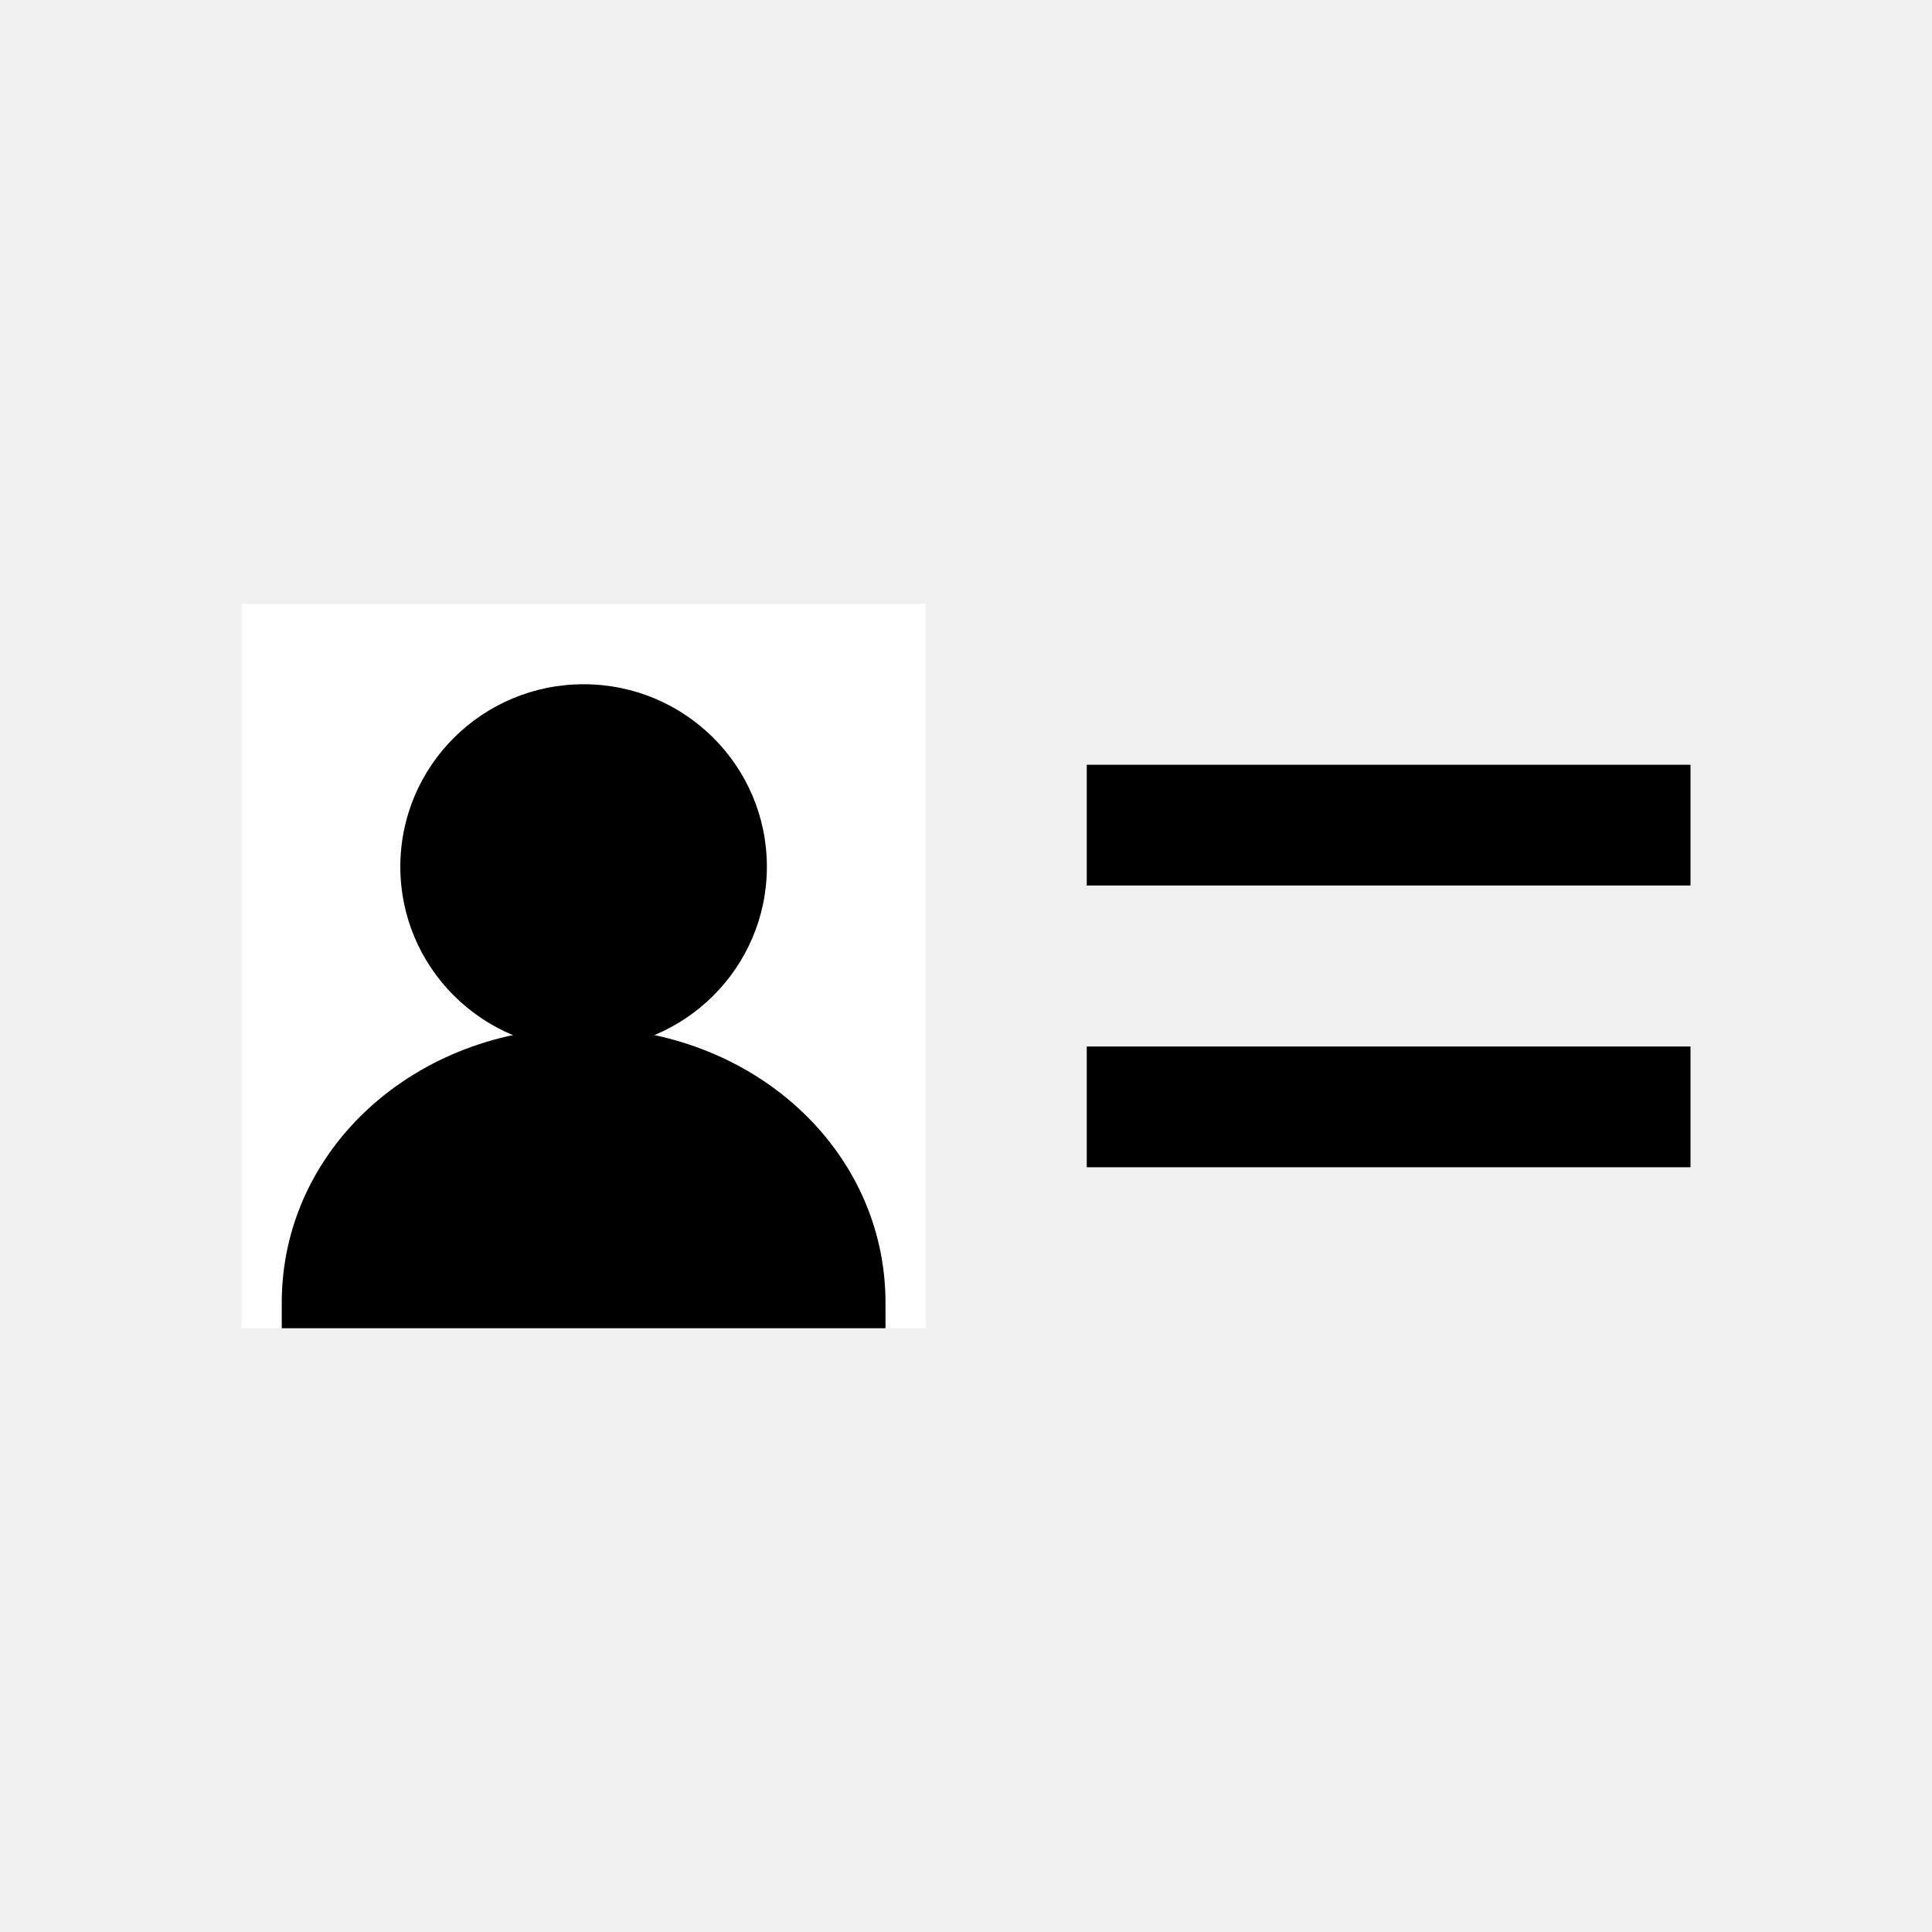
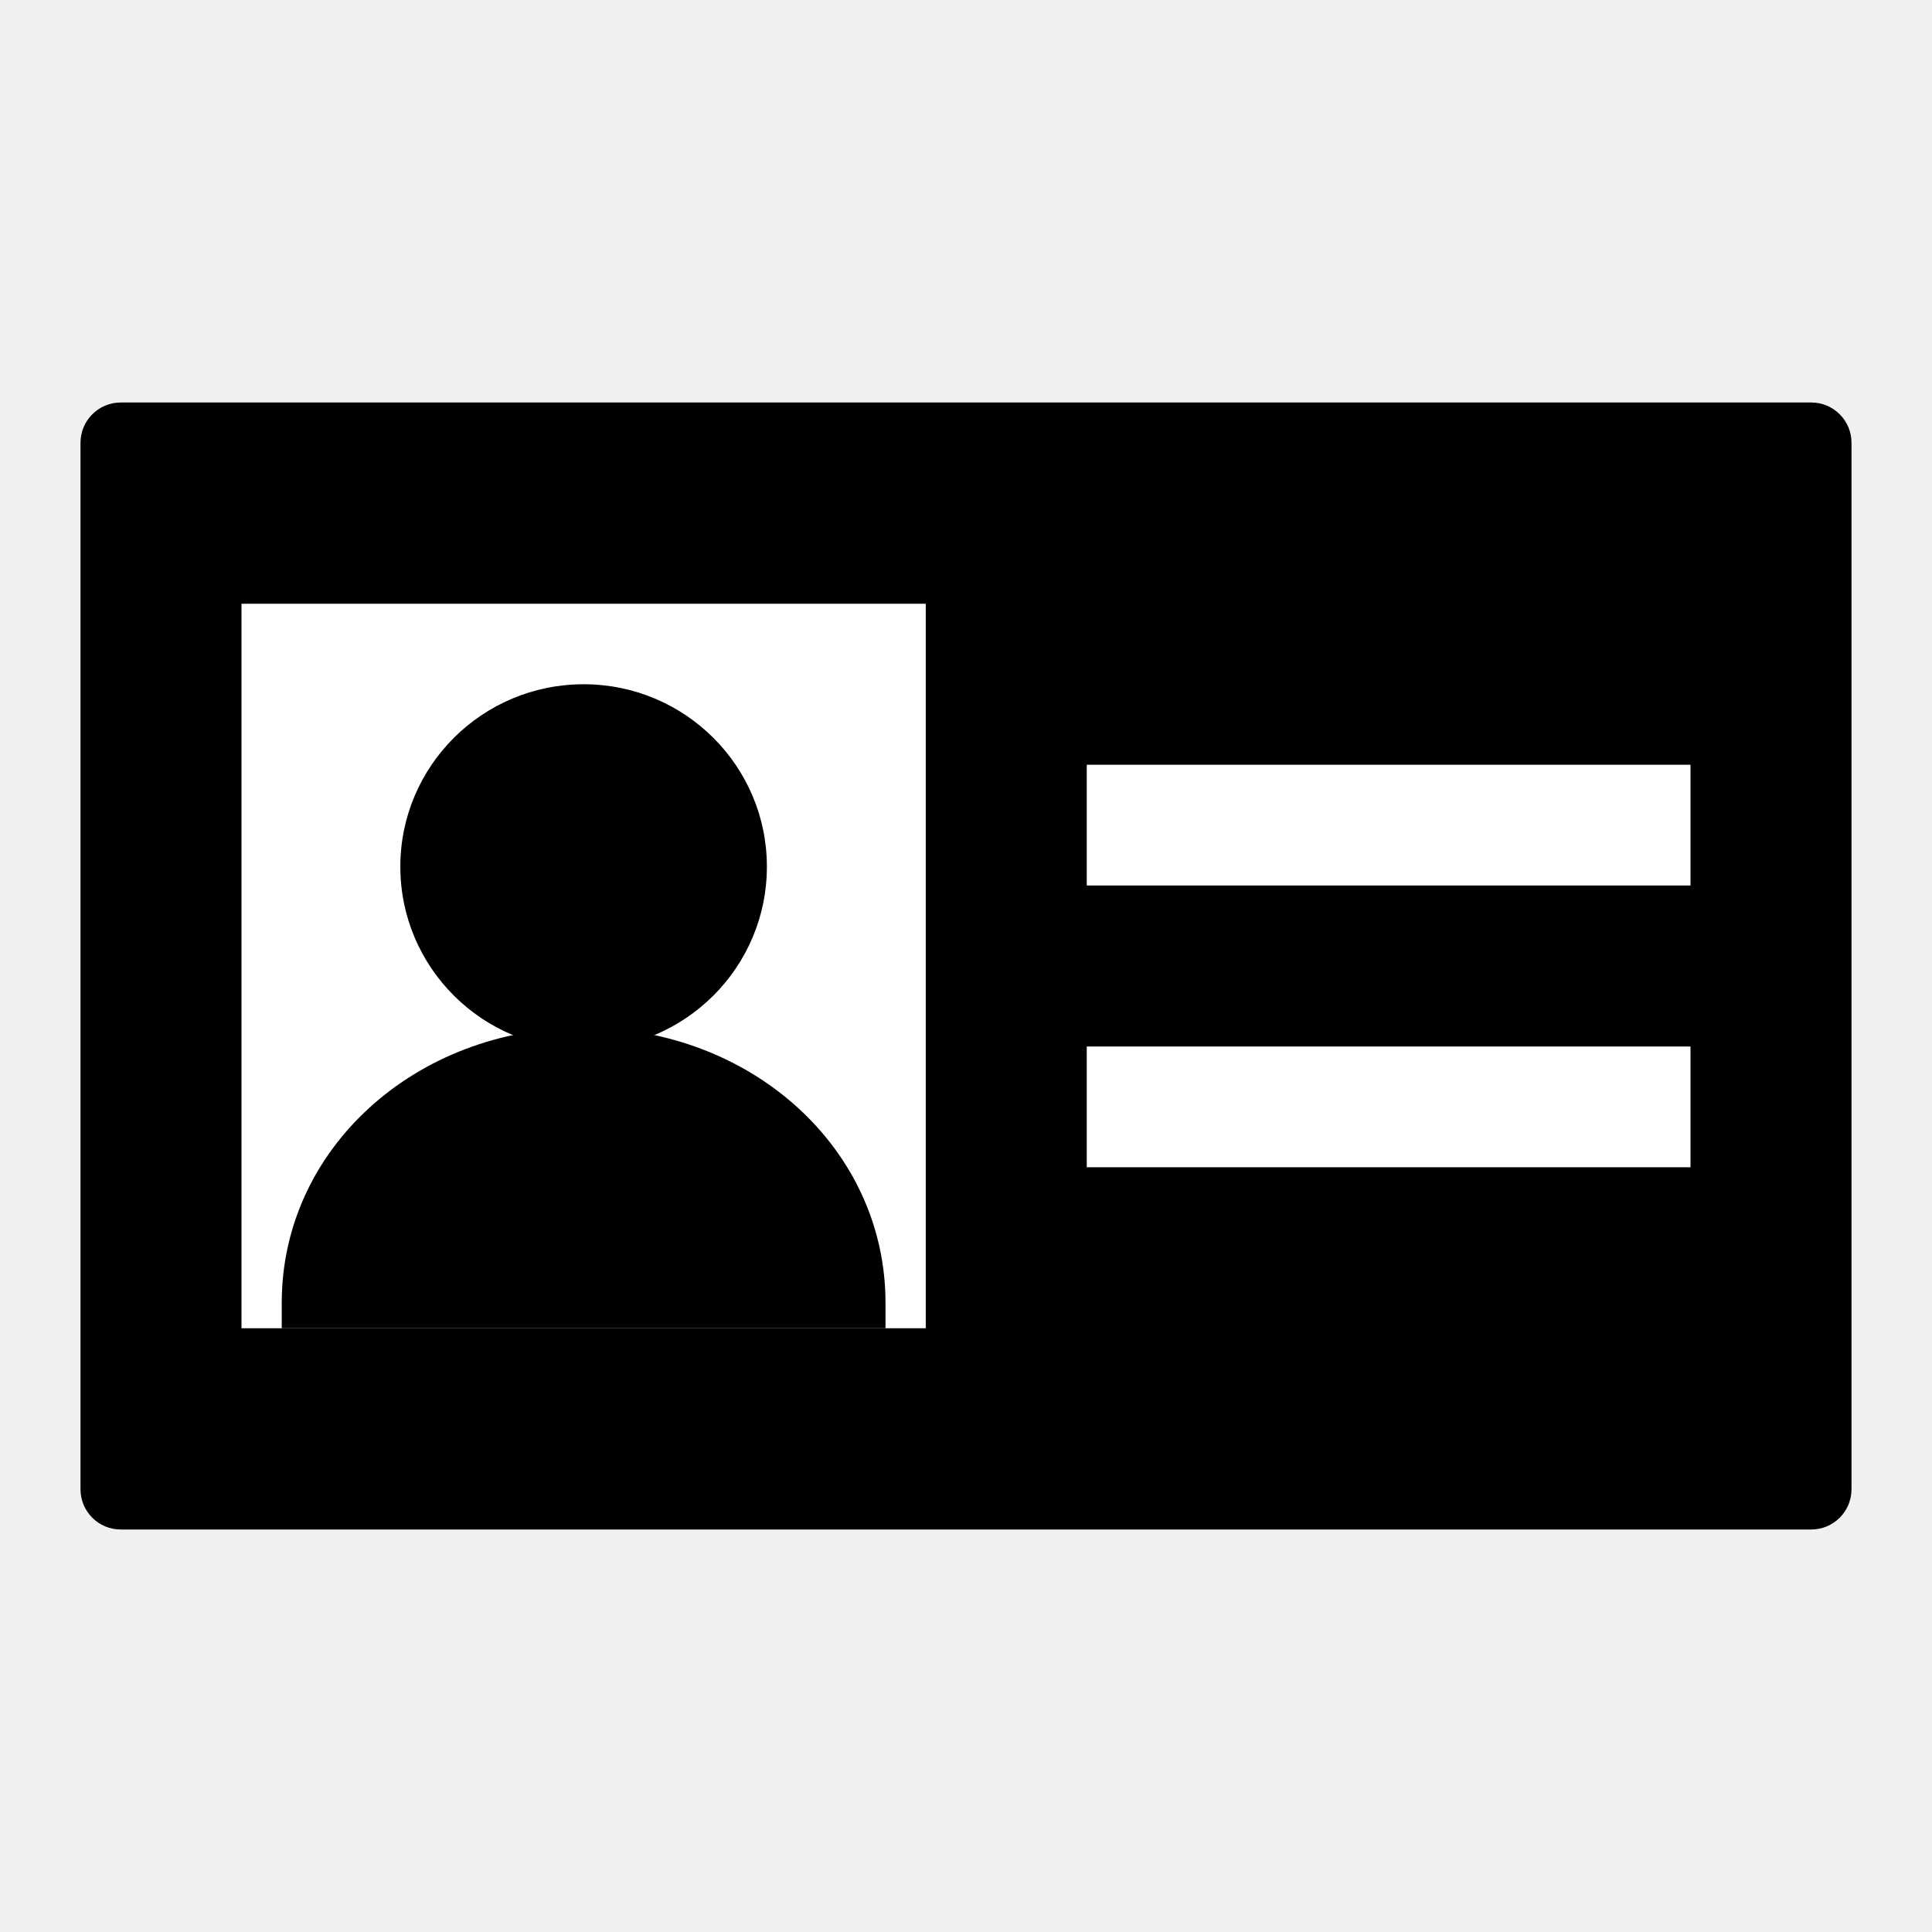
<svg xmlns="http://www.w3.org/2000/svg" viewBox="0 0 48 48" fill="none">
-   <rect x="2" y="10" width="44" height="28" rx="1" />
-   <path d="M42 26H27v3h15v-3zM42 19H27v3h15v-3z" fill="currentColor" />
-   <path fill="#fff" d="M6 15h17v18H6z" />
+   <rect x="2" y="10" width="44" height="28" rx="1" fill="currentColor" />
+   <path d="M42 26H27v3h15v-3zM42 19H27v3h15v-3zM6 15h17v18H6z" fill="#FFF" />
  <path d="M7 33v-.635c0-3.813 3.314-6.832 7.5-6.832s7.5 3.019 7.5 6.832V33" fill="currentColor" />
  <path d="M14.5 26.067c2.515 0 4.553-2.03 4.553-4.534C19.053 19.03 17.015 17 14.5 17s-4.554 2.03-4.554 4.533c0 2.504 2.039 4.534 4.554 4.534z" fill="currentColor" />
</svg>
